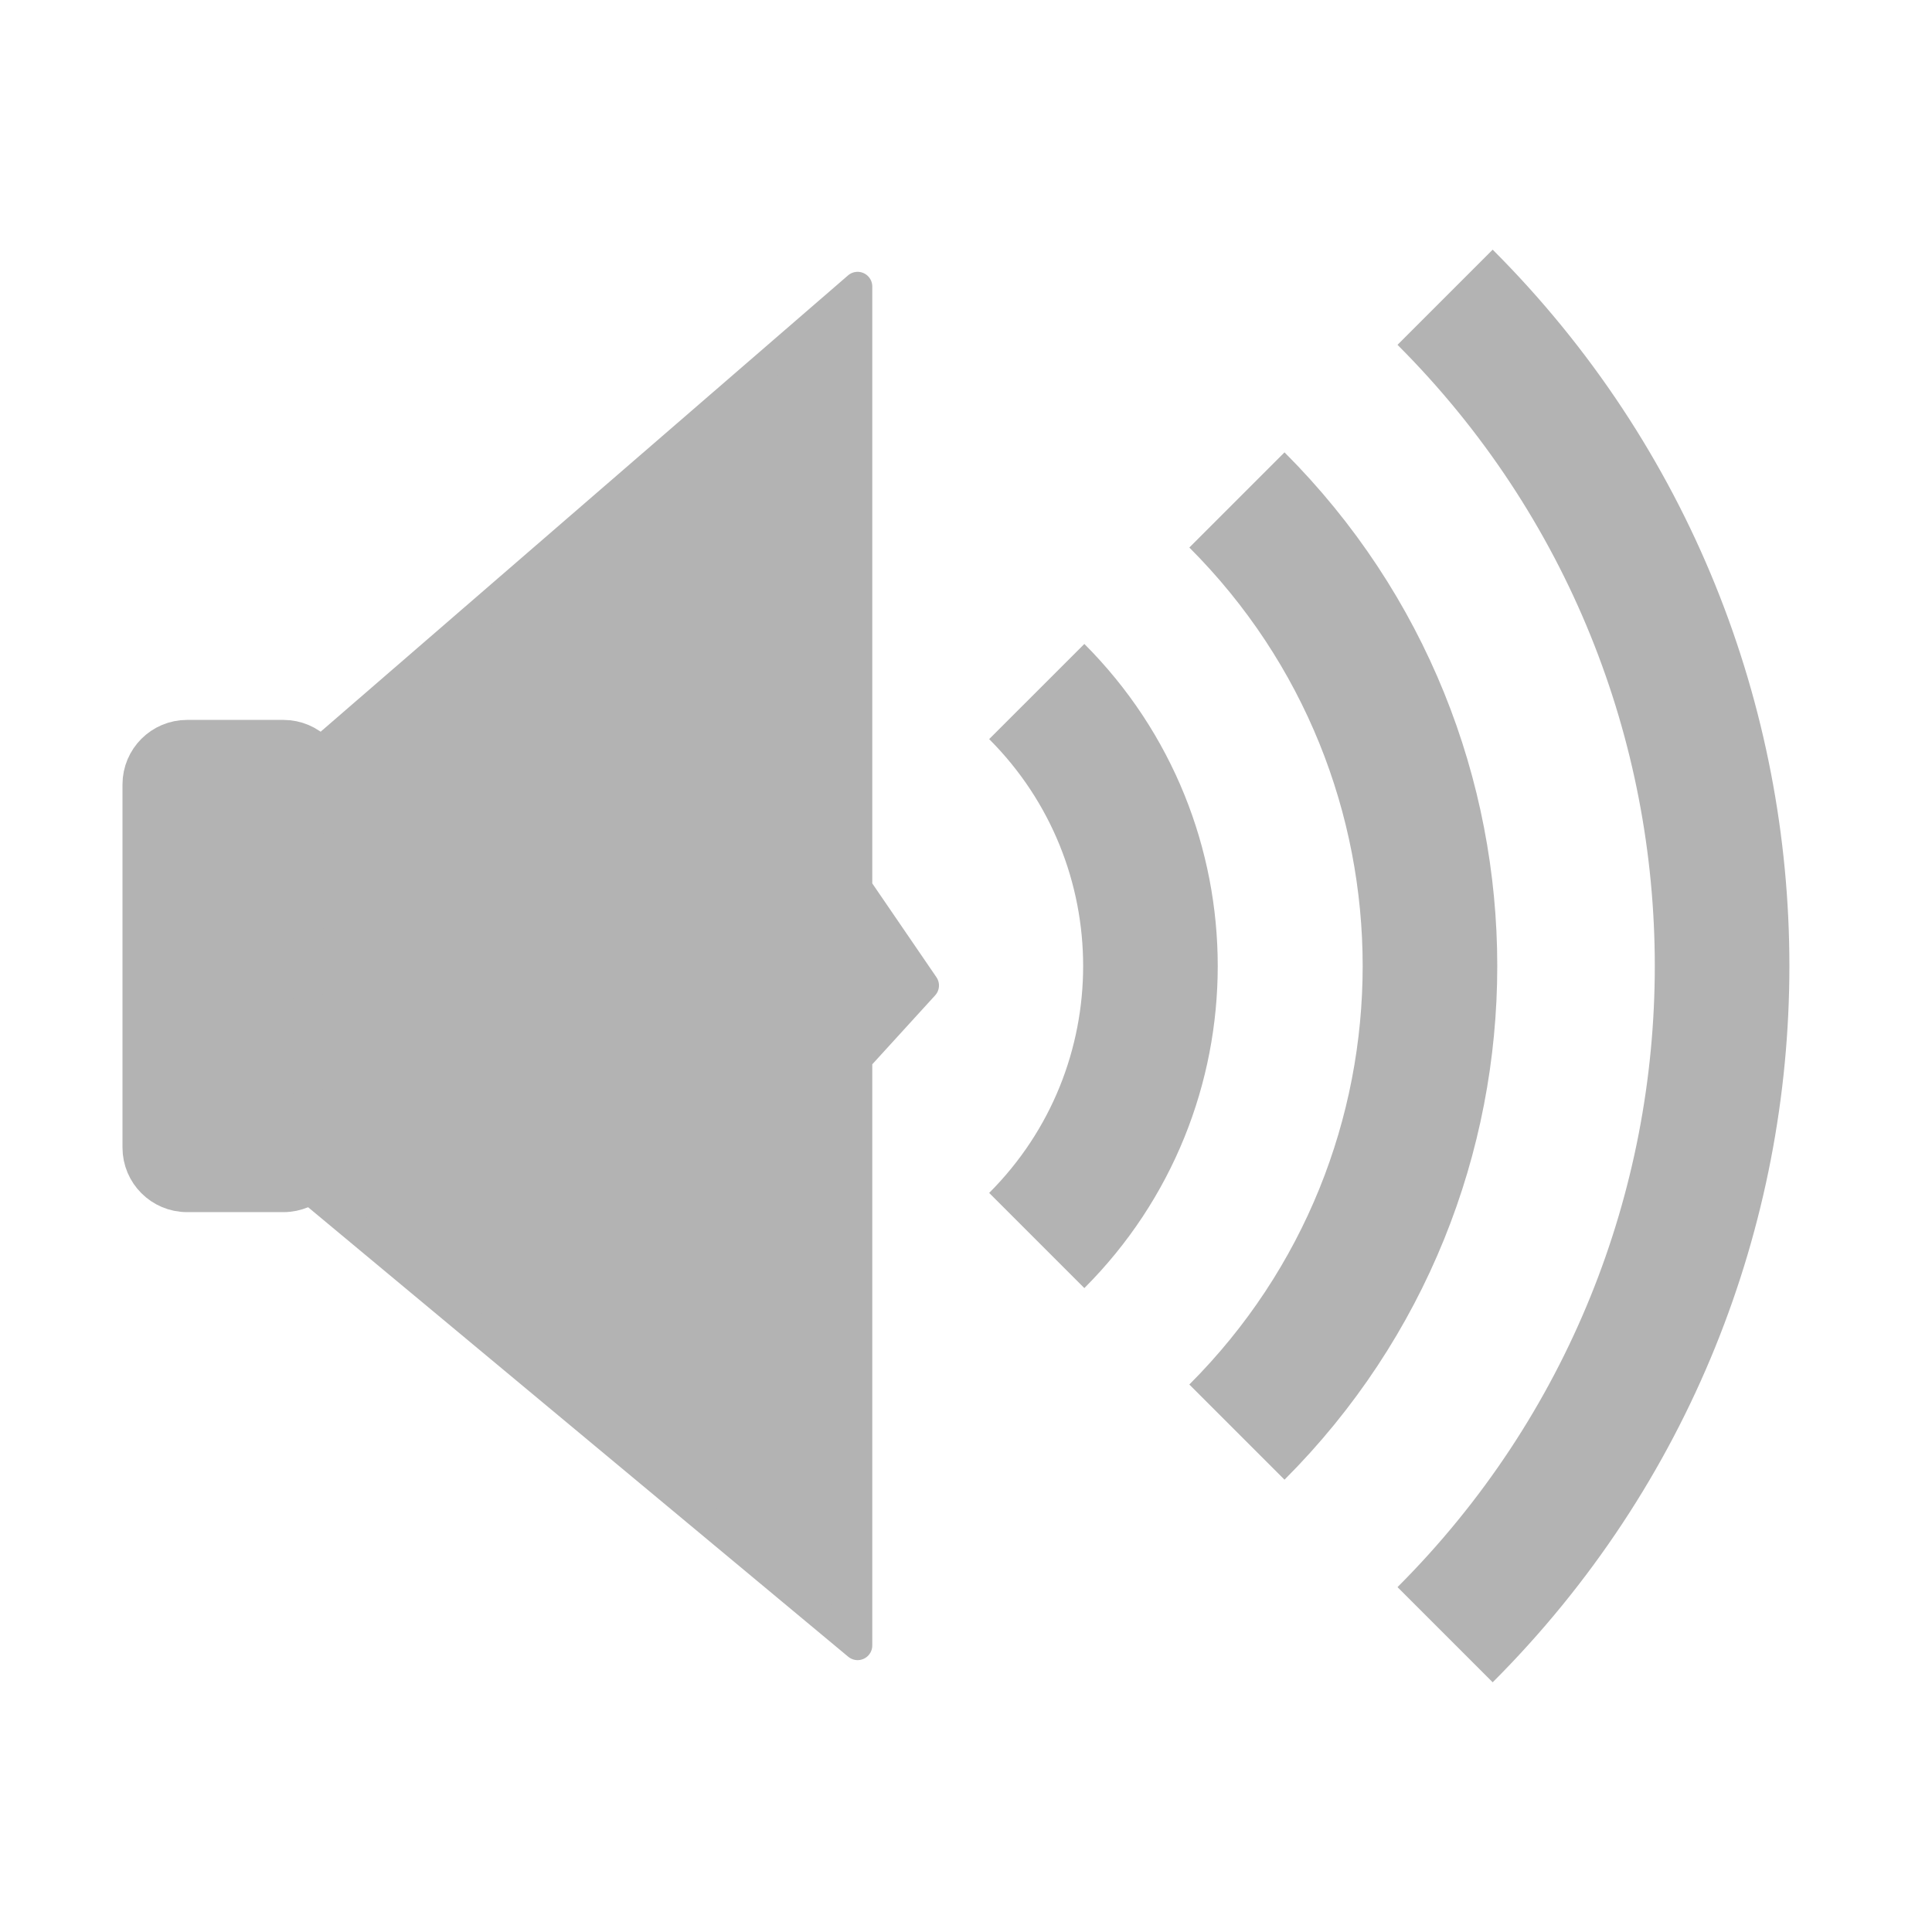
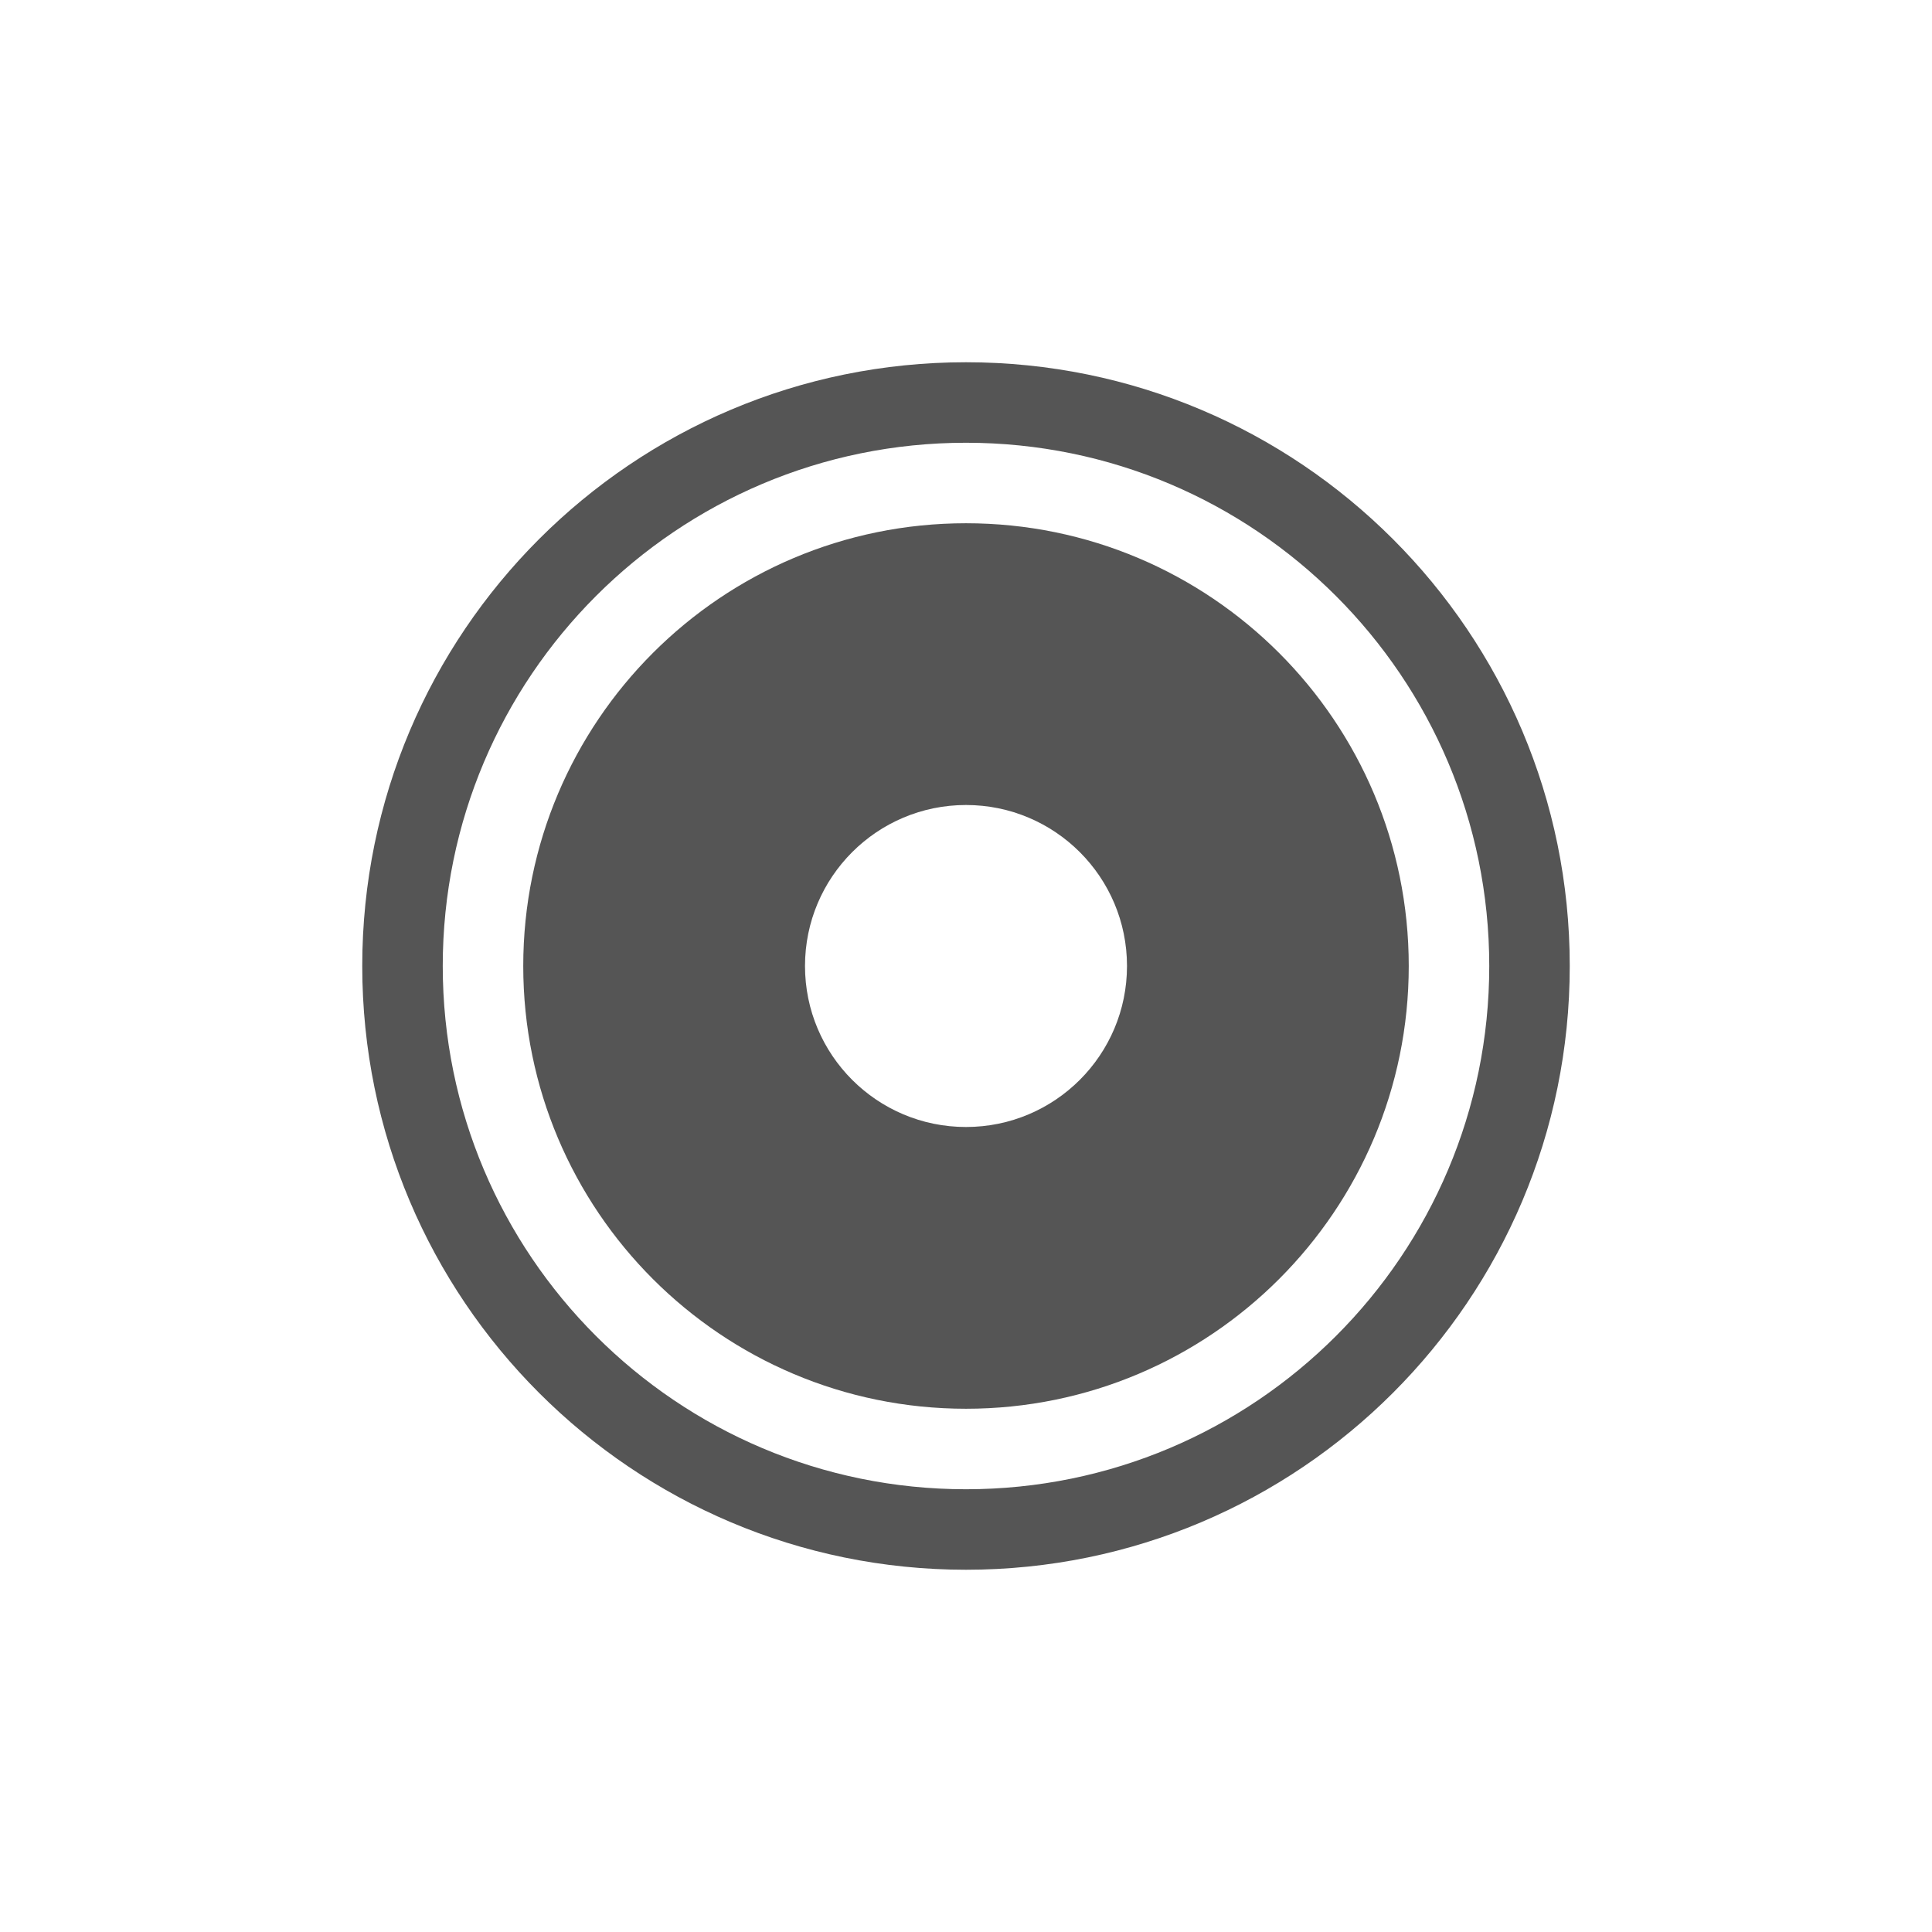
<svg xmlns="http://www.w3.org/2000/svg" width="48" height="48" id="svg2" version="1.1">
  <defs id="defs4" />
  <g id="layer1" transform="translate(0,-1004.362)">
-     <rect style="fill:none;stroke:none" id="rect2985" width="48" height="48" x="0" y="1004.362" />
-     <g id="g3830" transform="translate(0.7911167,-5.13e-5)" style="stroke:#b3b3b3;fill:#b3b3b3">
-       <rect ry="1.104" y="1022.748" x="2.752" height="11.229" width="4.602" id="rect2987" style="fill:#b3b3b3;stroke:#b3b3b3" />
-       <path id="path2989" d="m 6.894,1023.266 13.622,-11.786 0,14.943 1.657,2.423 -1.657,1.817 0,14.58 -13.673,-11.379 z" style="fill:#b3b3b3;stroke:#b3b3b3;stroke-width:0.729px;stroke-linecap:round;stroke-linejoin:round;stroke-opacity:1" />
-     </g>
-     <path style="fill:none;stroke:#b3b3b3;stroke-width:3.344;stroke-linecap:butt;stroke-linejoin:round;stroke-miterlimit:4;stroke-opacity:1;stroke-dasharray:none" d="m 25.758,1021.543 c 3.766,3.767 3.766,9.873 3e-6,13.639 l 0,0 0,0" id="path3769" />
-     <path id="path3771" d="m 30.731,1016.783 c 6.395,6.395 6.395,16.764 5e-6,23.159 l 0,0 0,0" style="fill:none;stroke:#b3b3b3;stroke-width:3.344;stroke-linecap:butt;stroke-linejoin:round;stroke-miterlimit:4;stroke-opacity:1;stroke-dasharray:none" />
-     <path style="fill:none;stroke:#b3b3b3;stroke-width:3.344;stroke-linecap:butt;stroke-linejoin:round;stroke-miterlimit:4;stroke-opacity:1;stroke-dasharray:none" d="m 35.903,1011.747 c 9.176,9.176 9.176,24.053 6e-6,33.229 l 0,0 0,0" id="path3773" />
+     <path style="fill:#555555;fill-opacity:1;stroke:none" d="m 24,1017.362 c -6.075,0 -11,4.925 -11,11 0,6.075 4.925,11 11,11 6.075,0 11,-4.925 11,-11 0,-6.075 -4.925,-11 -11,-11 z m 0,7 c 2.209,0 4,1.791 4,4 0,2.209 -1.791,4 -4,4 -2.209,0 -4,-1.791 -4,-4 0,-2.209 1.791,-4 4,-4 z" id="path3123" />
+     <path style="fill:#555555;fill-opacity:1;stroke:none" d="M 24 9 C 15.716 9 9 15.716 9 24 C 9 32.284 15.716 39 24 39 C 32.284 39 39 32.284 39 24 C 39 15.716 32.284 9 24 9 z M 24 11 C 31.18 11 37 16.82 37 24 C 37 31.18 31.18 37 24 37 C 16.82 37 11 31.18 11 24 C 11 16.82 16.82 11 24 11 z " transform="translate(0,1004.362)" id="path3895" />
  </g>
</svg>
